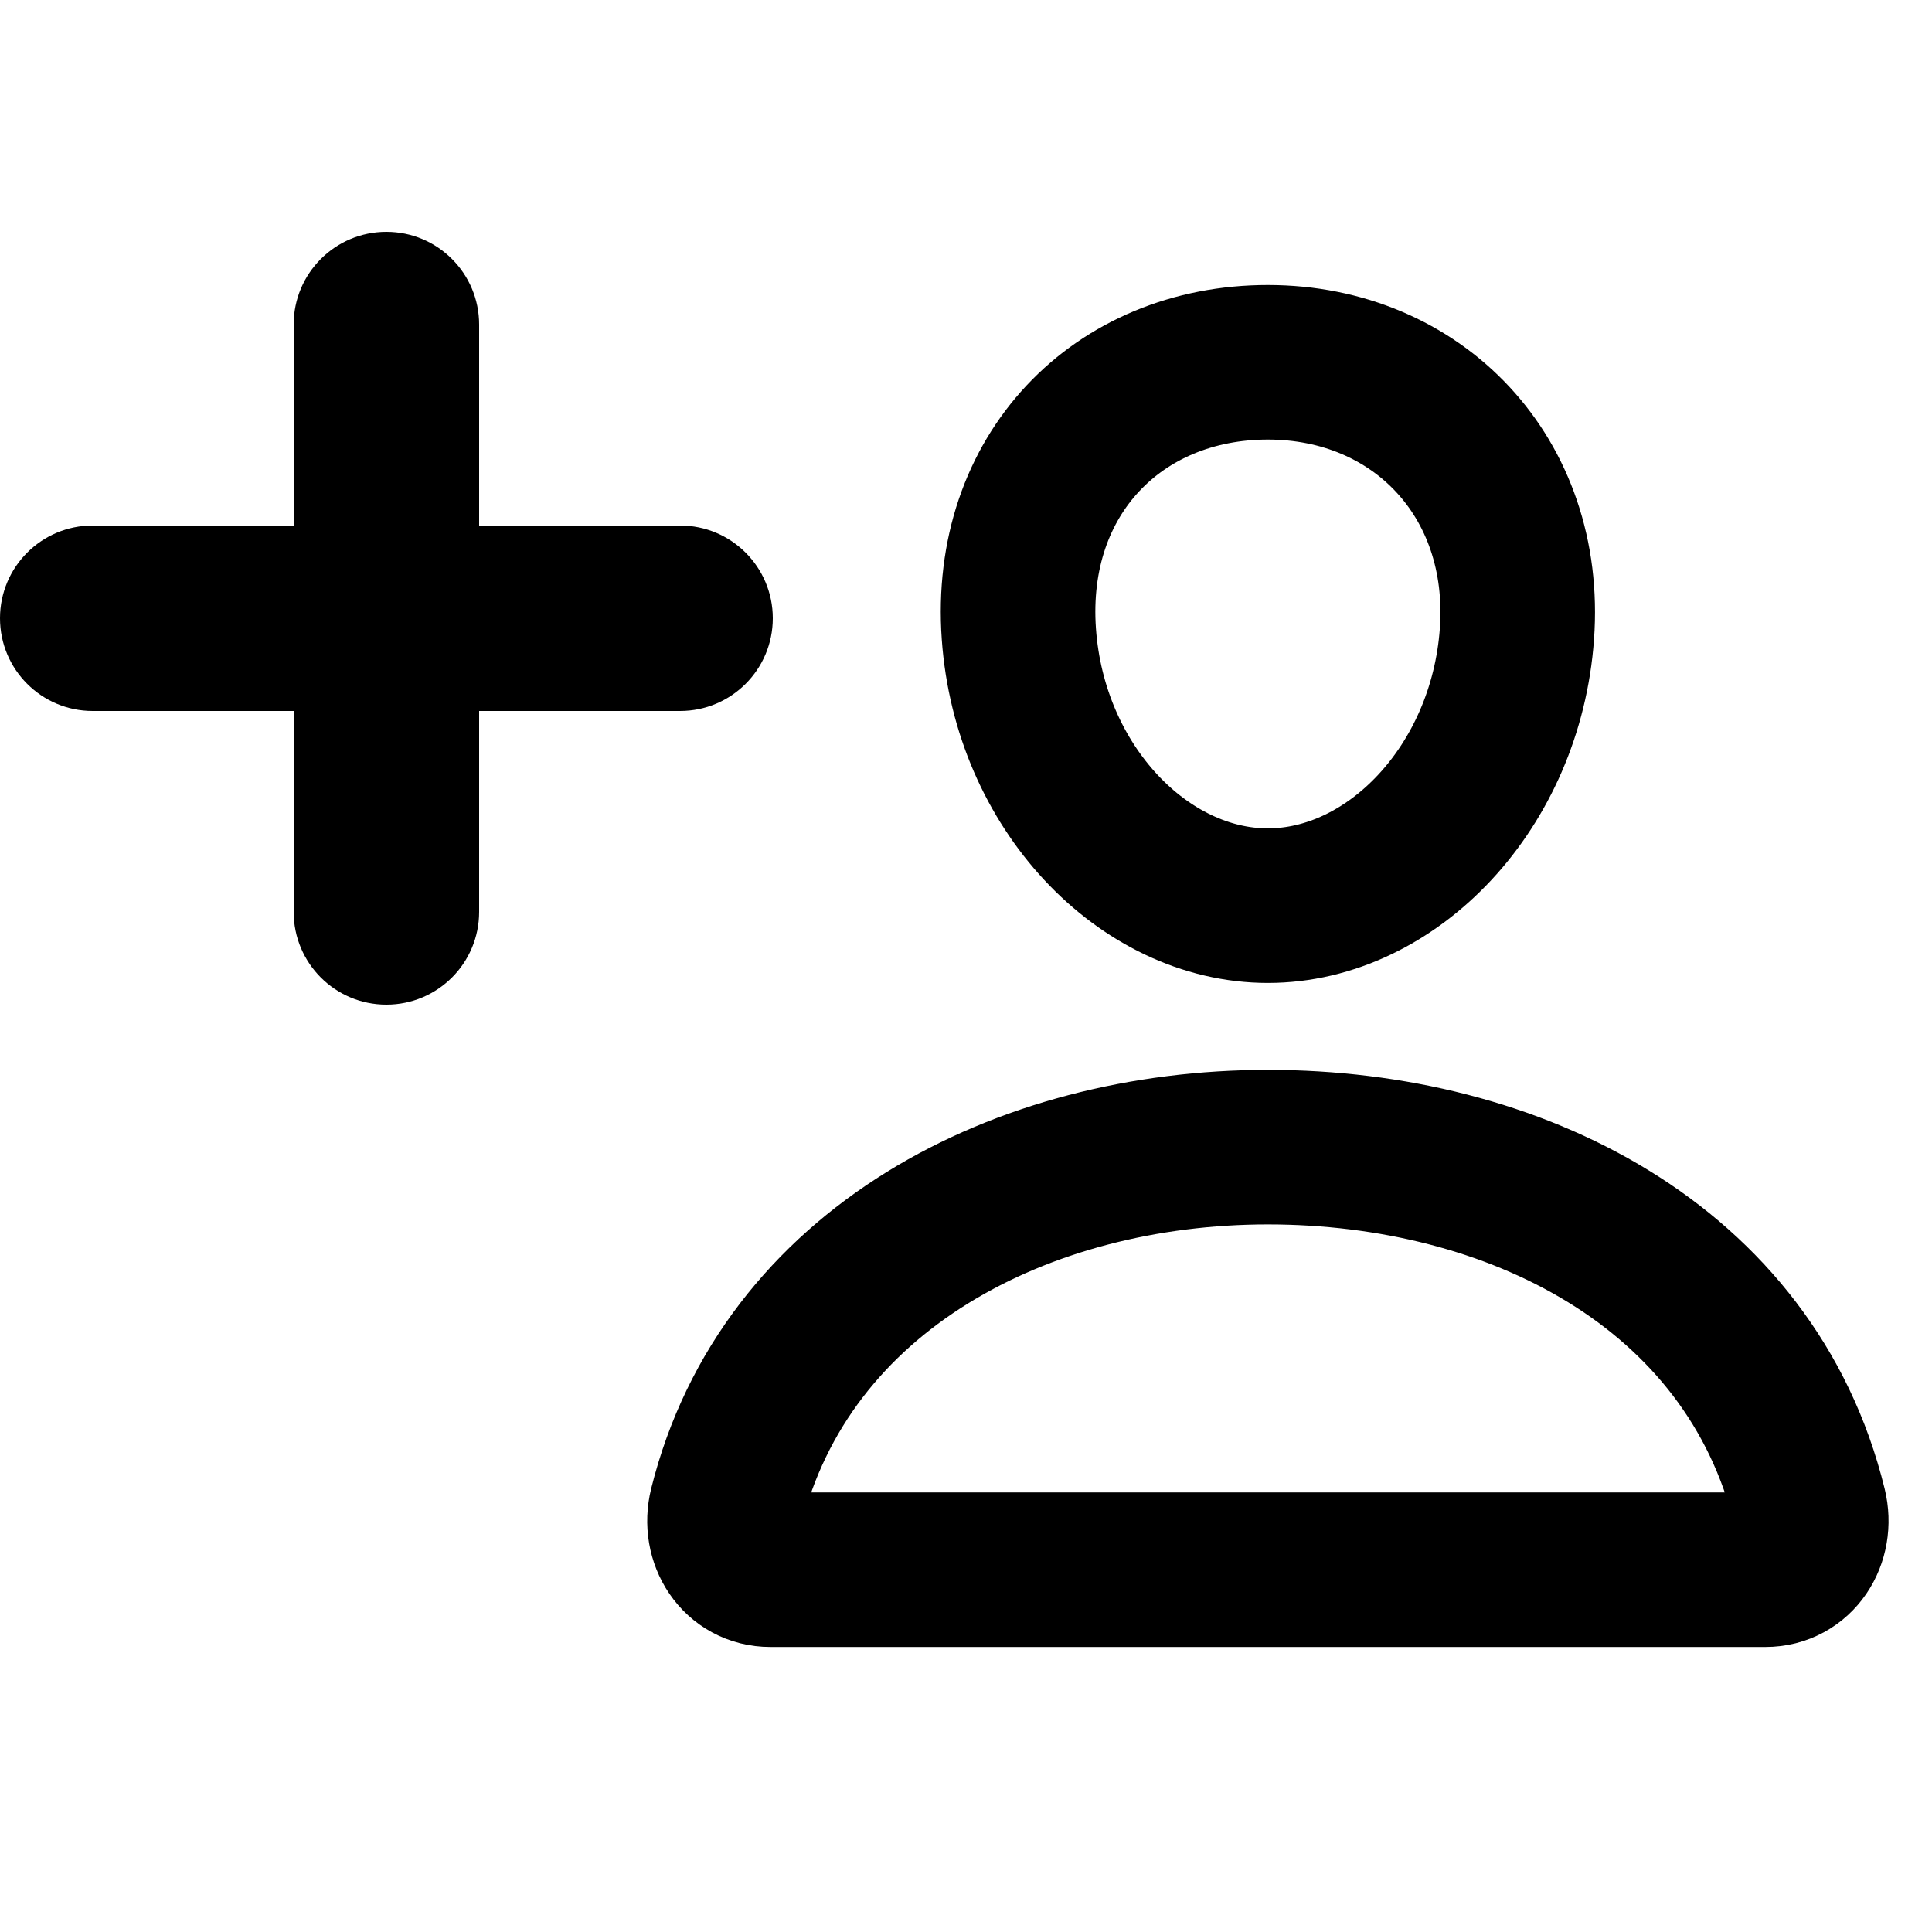
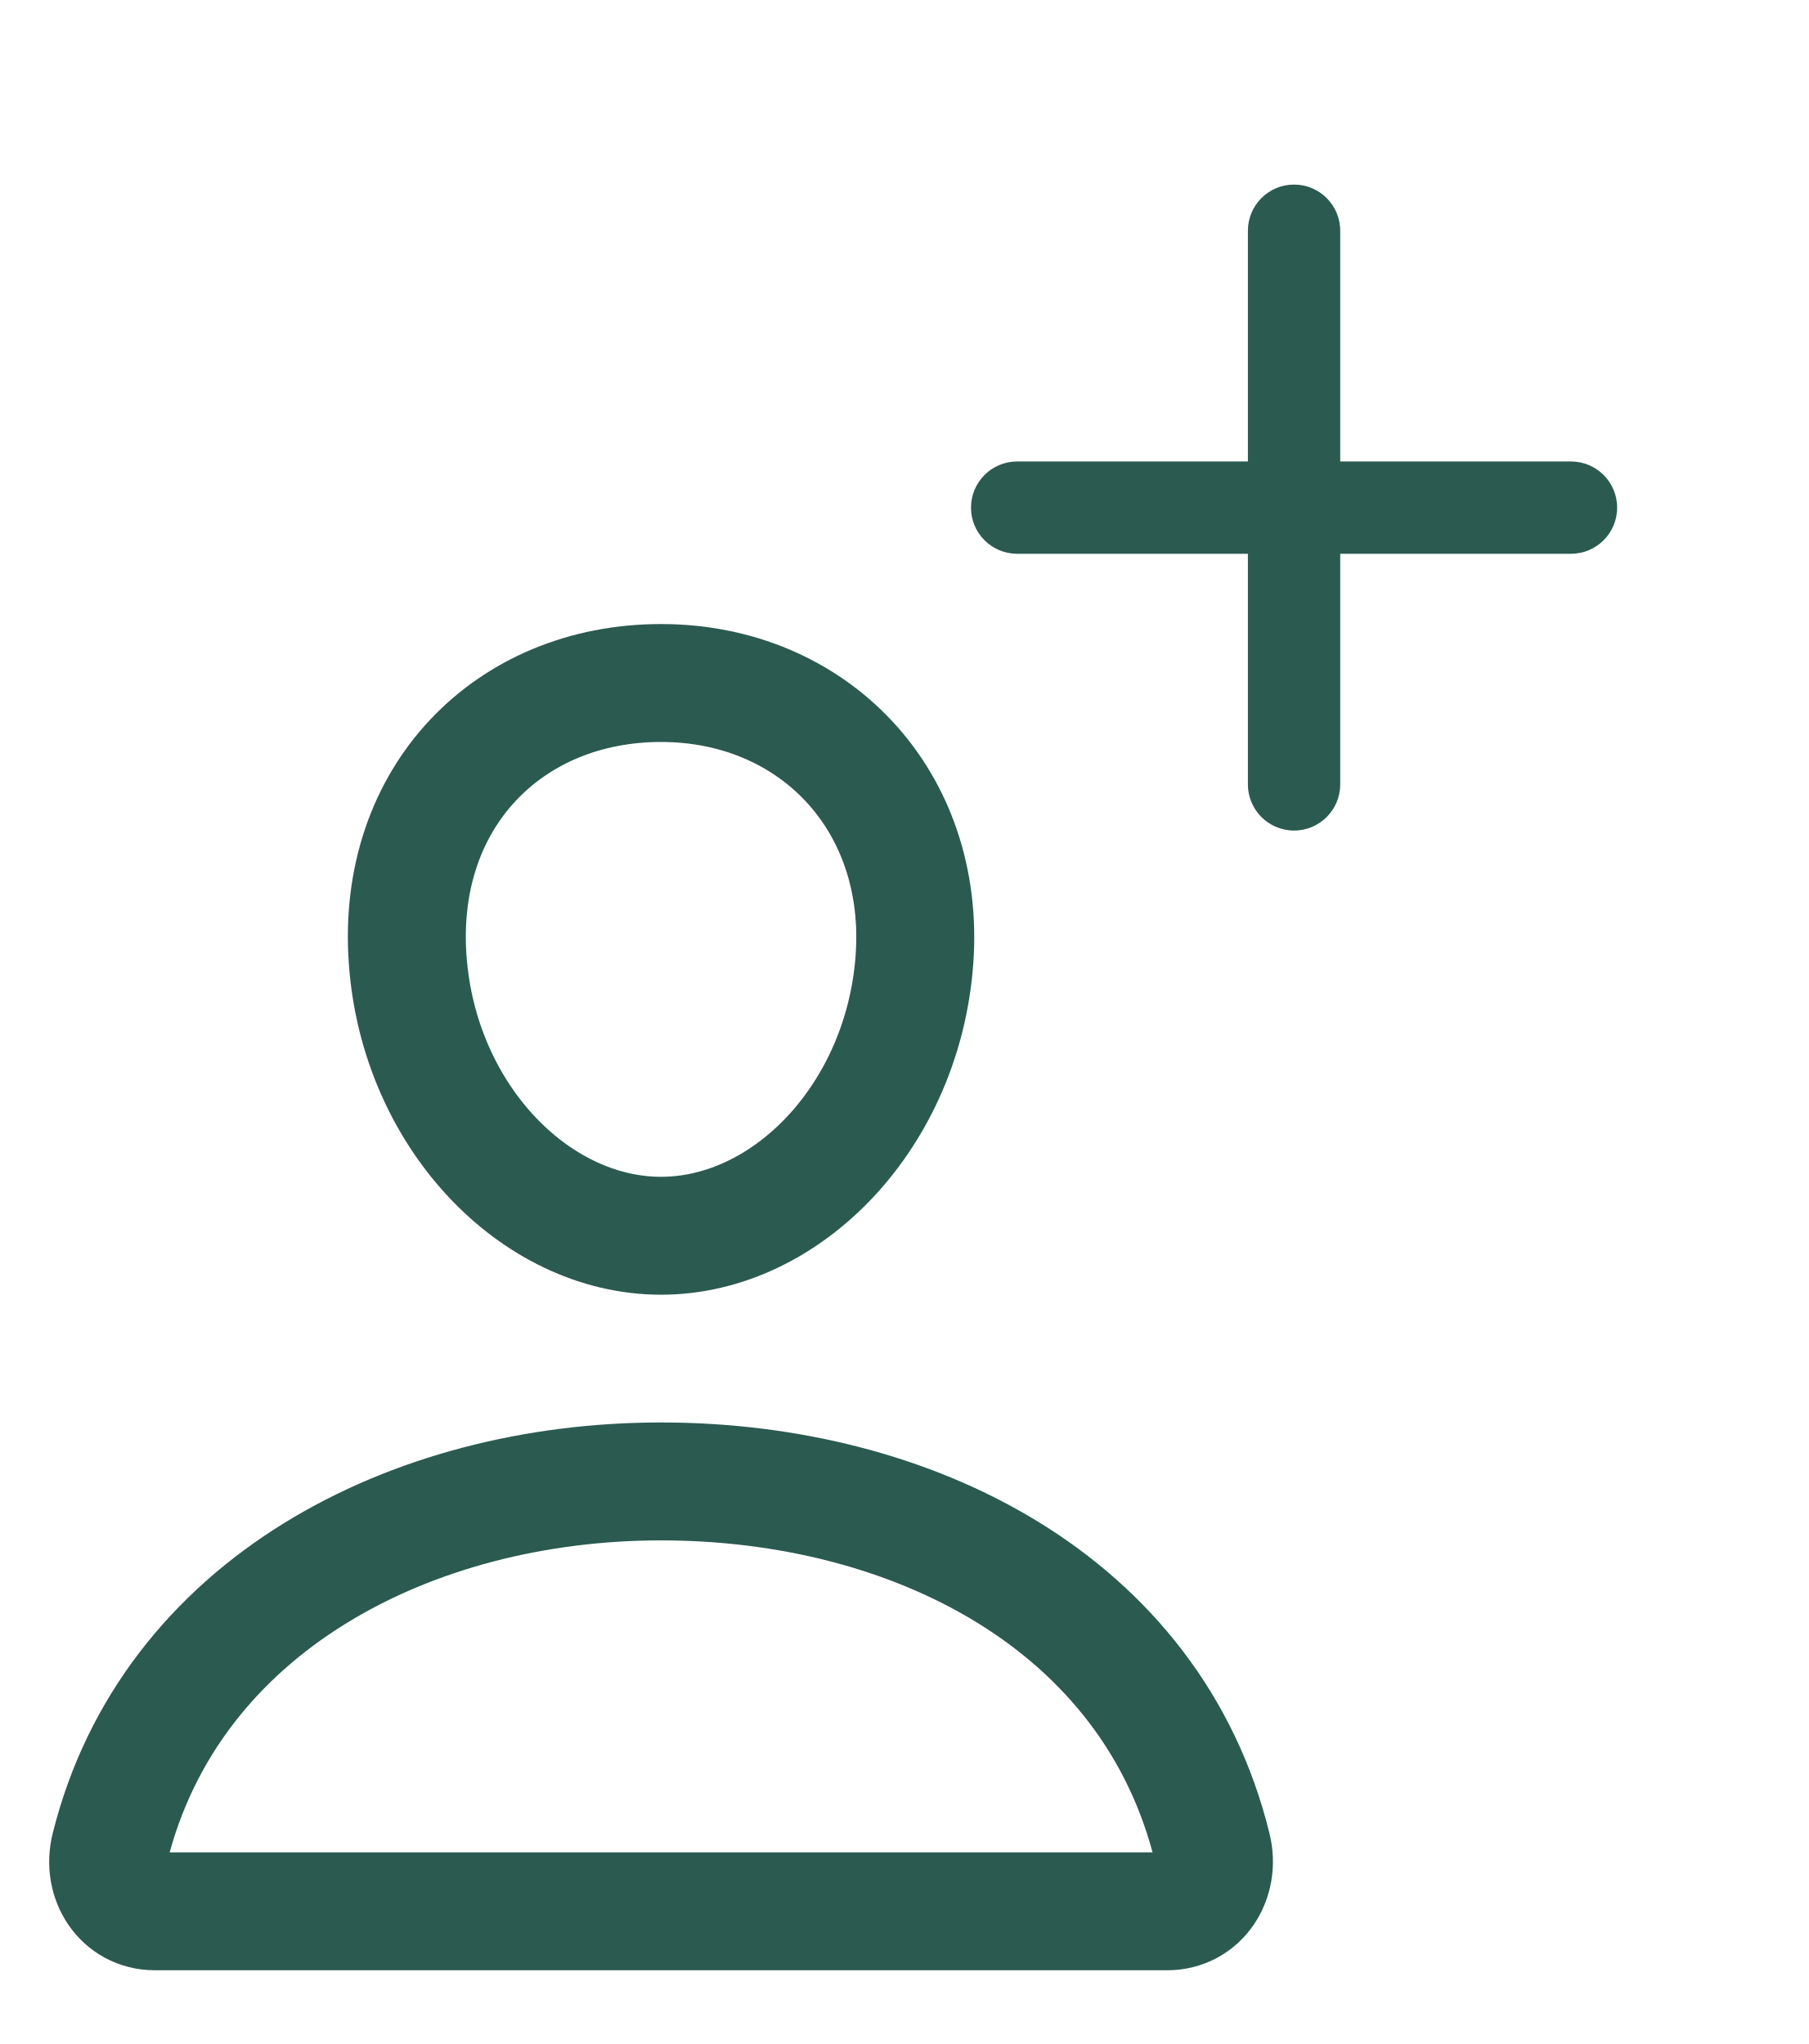
- <svg xmlns="http://www.w3.org/2000/svg" width="25" height="25" viewBox="0 0 25 25" fill="none">
-   <path d="M19.629 8.203C19.486 10.189 18.013 11.719 16.406 11.719C14.8 11.719 13.324 10.19 13.184 8.203C13.037 6.137 14.471 4.688 16.406 4.688C18.341 4.688 19.775 6.175 19.629 8.203Z" stroke="black" stroke-width="2" stroke-linecap="round" stroke-linejoin="round" />
-   <path d="M16.406 14.844C13.224 14.844 10.164 16.424 9.397 19.502C9.296 19.91 9.551 20.312 9.97 20.312H22.843C23.262 20.312 23.516 19.91 23.416 19.502C22.649 16.375 19.589 14.844 16.406 14.844Z" stroke="black" stroke-width="2" stroke-miterlimit="10" />
-   <path d="M5 3C4.337 3 3.8 3.537 3.8 4.2V6.8H1.2C0.537 6.8 0 7.337 0 8C0 8.663 0.537 9.2 1.2 9.2H3.8V11.8C3.8 12.463 4.337 13 5 13C5.663 13 6.2 12.463 6.2 11.8V9.2H8.8C9.463 9.2 10 8.663 10 8C10 7.337 9.463 6.8 8.8 6.8H6.2V4.2C6.2 3.537 5.663 3 5 3Z" fill="black" />
+ <svg xmlns="http://www.w3.org/2000/svg" width="23" height="26" viewBox="0 0 23 26" fill="none">
+   <path d="M11.629 12.203C11.486 14.189 10.013 15.719 8.406 15.719C6.8 15.719 5.324 14.19 5.184 12.203C5.037 10.137 6.471 8.688 8.406 8.688C10.341 8.688 11.775 10.175 11.629 12.203Z" stroke="#2B5A51" stroke-width="1.5" stroke-linecap="round" stroke-linejoin="round" />
+   <path d="M8.406 18.844C5.224 18.844 2.164 20.424 1.398 23.502C1.296 23.91 1.551 24.312 1.97 24.312H14.843C15.262 24.312 15.516 23.91 15.416 23.502C14.649 20.375 11.589 18.844 8.406 18.844Z" stroke="#2B5A51" stroke-width="1.5" stroke-miterlimit="10" />
+   <rect x="15.87" y="10.565" width="8.217" height="1.174" rx="0.587" transform="rotate(-90 15.8695 10.5652)" fill="#2B5A51" />
+   <rect x="12.348" y="5.87" width="8.217" height="1.174" rx="0.587" fill="#2B5A51" />
</svg>
